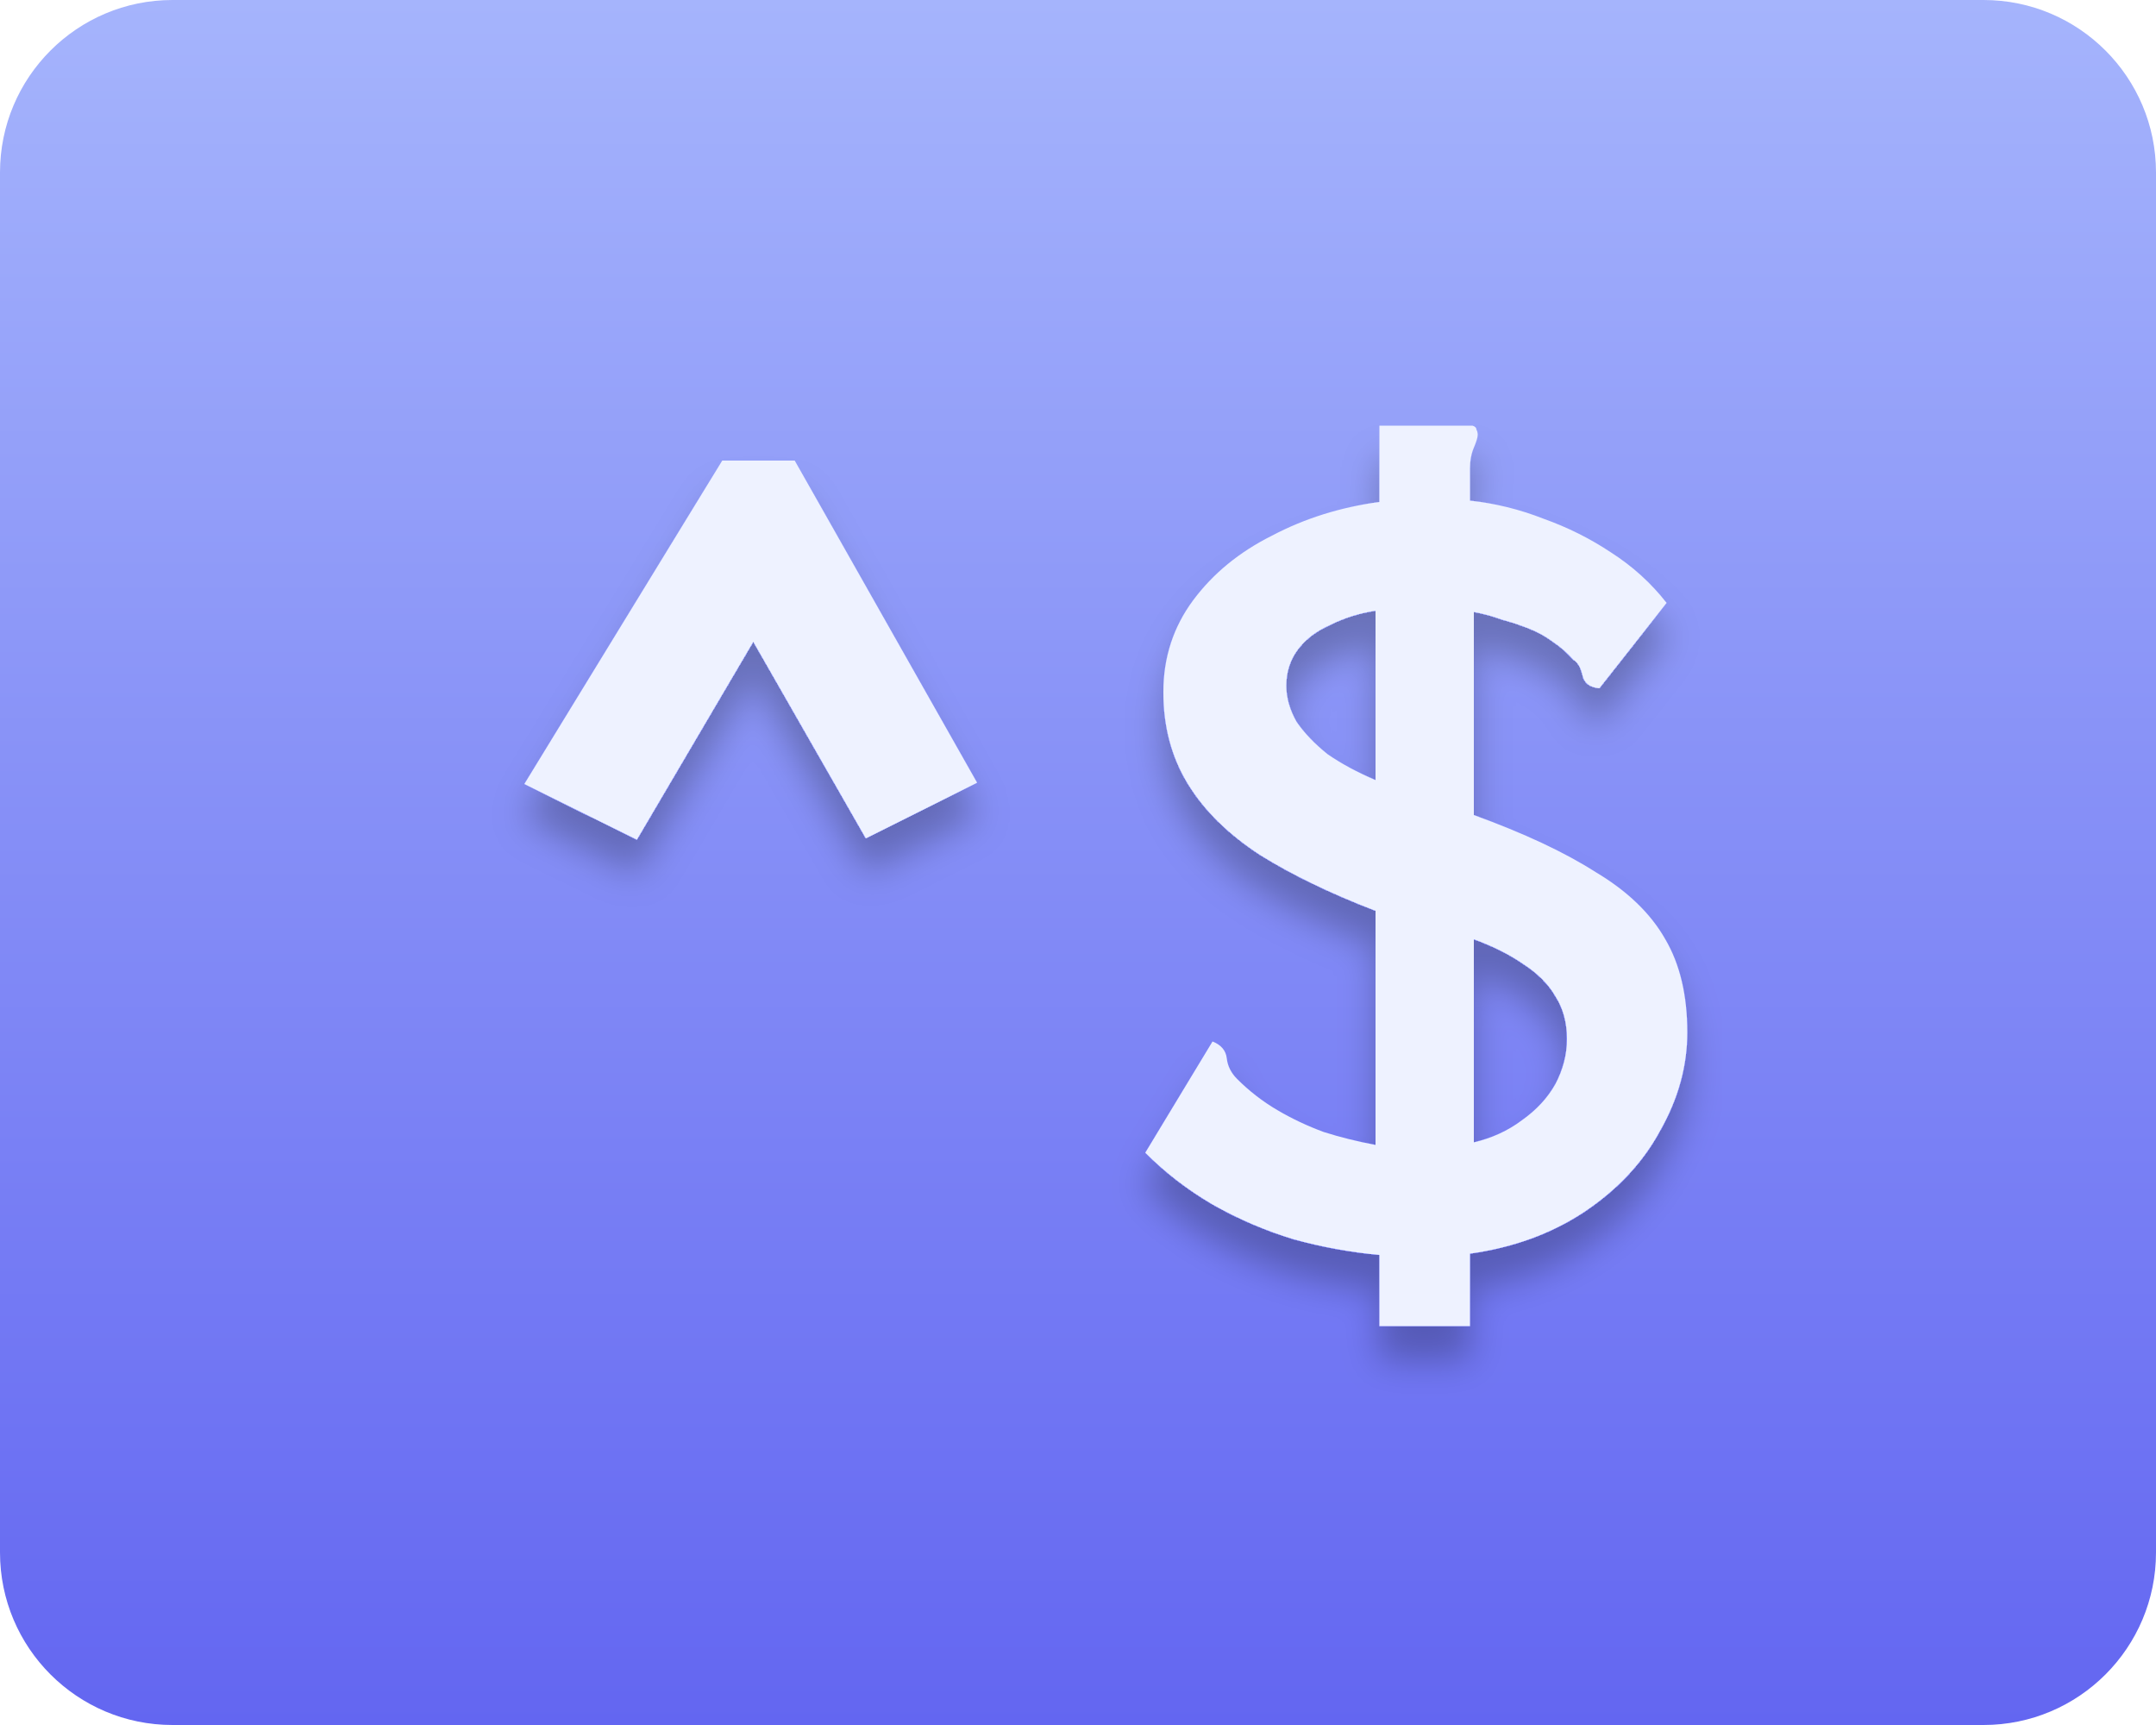
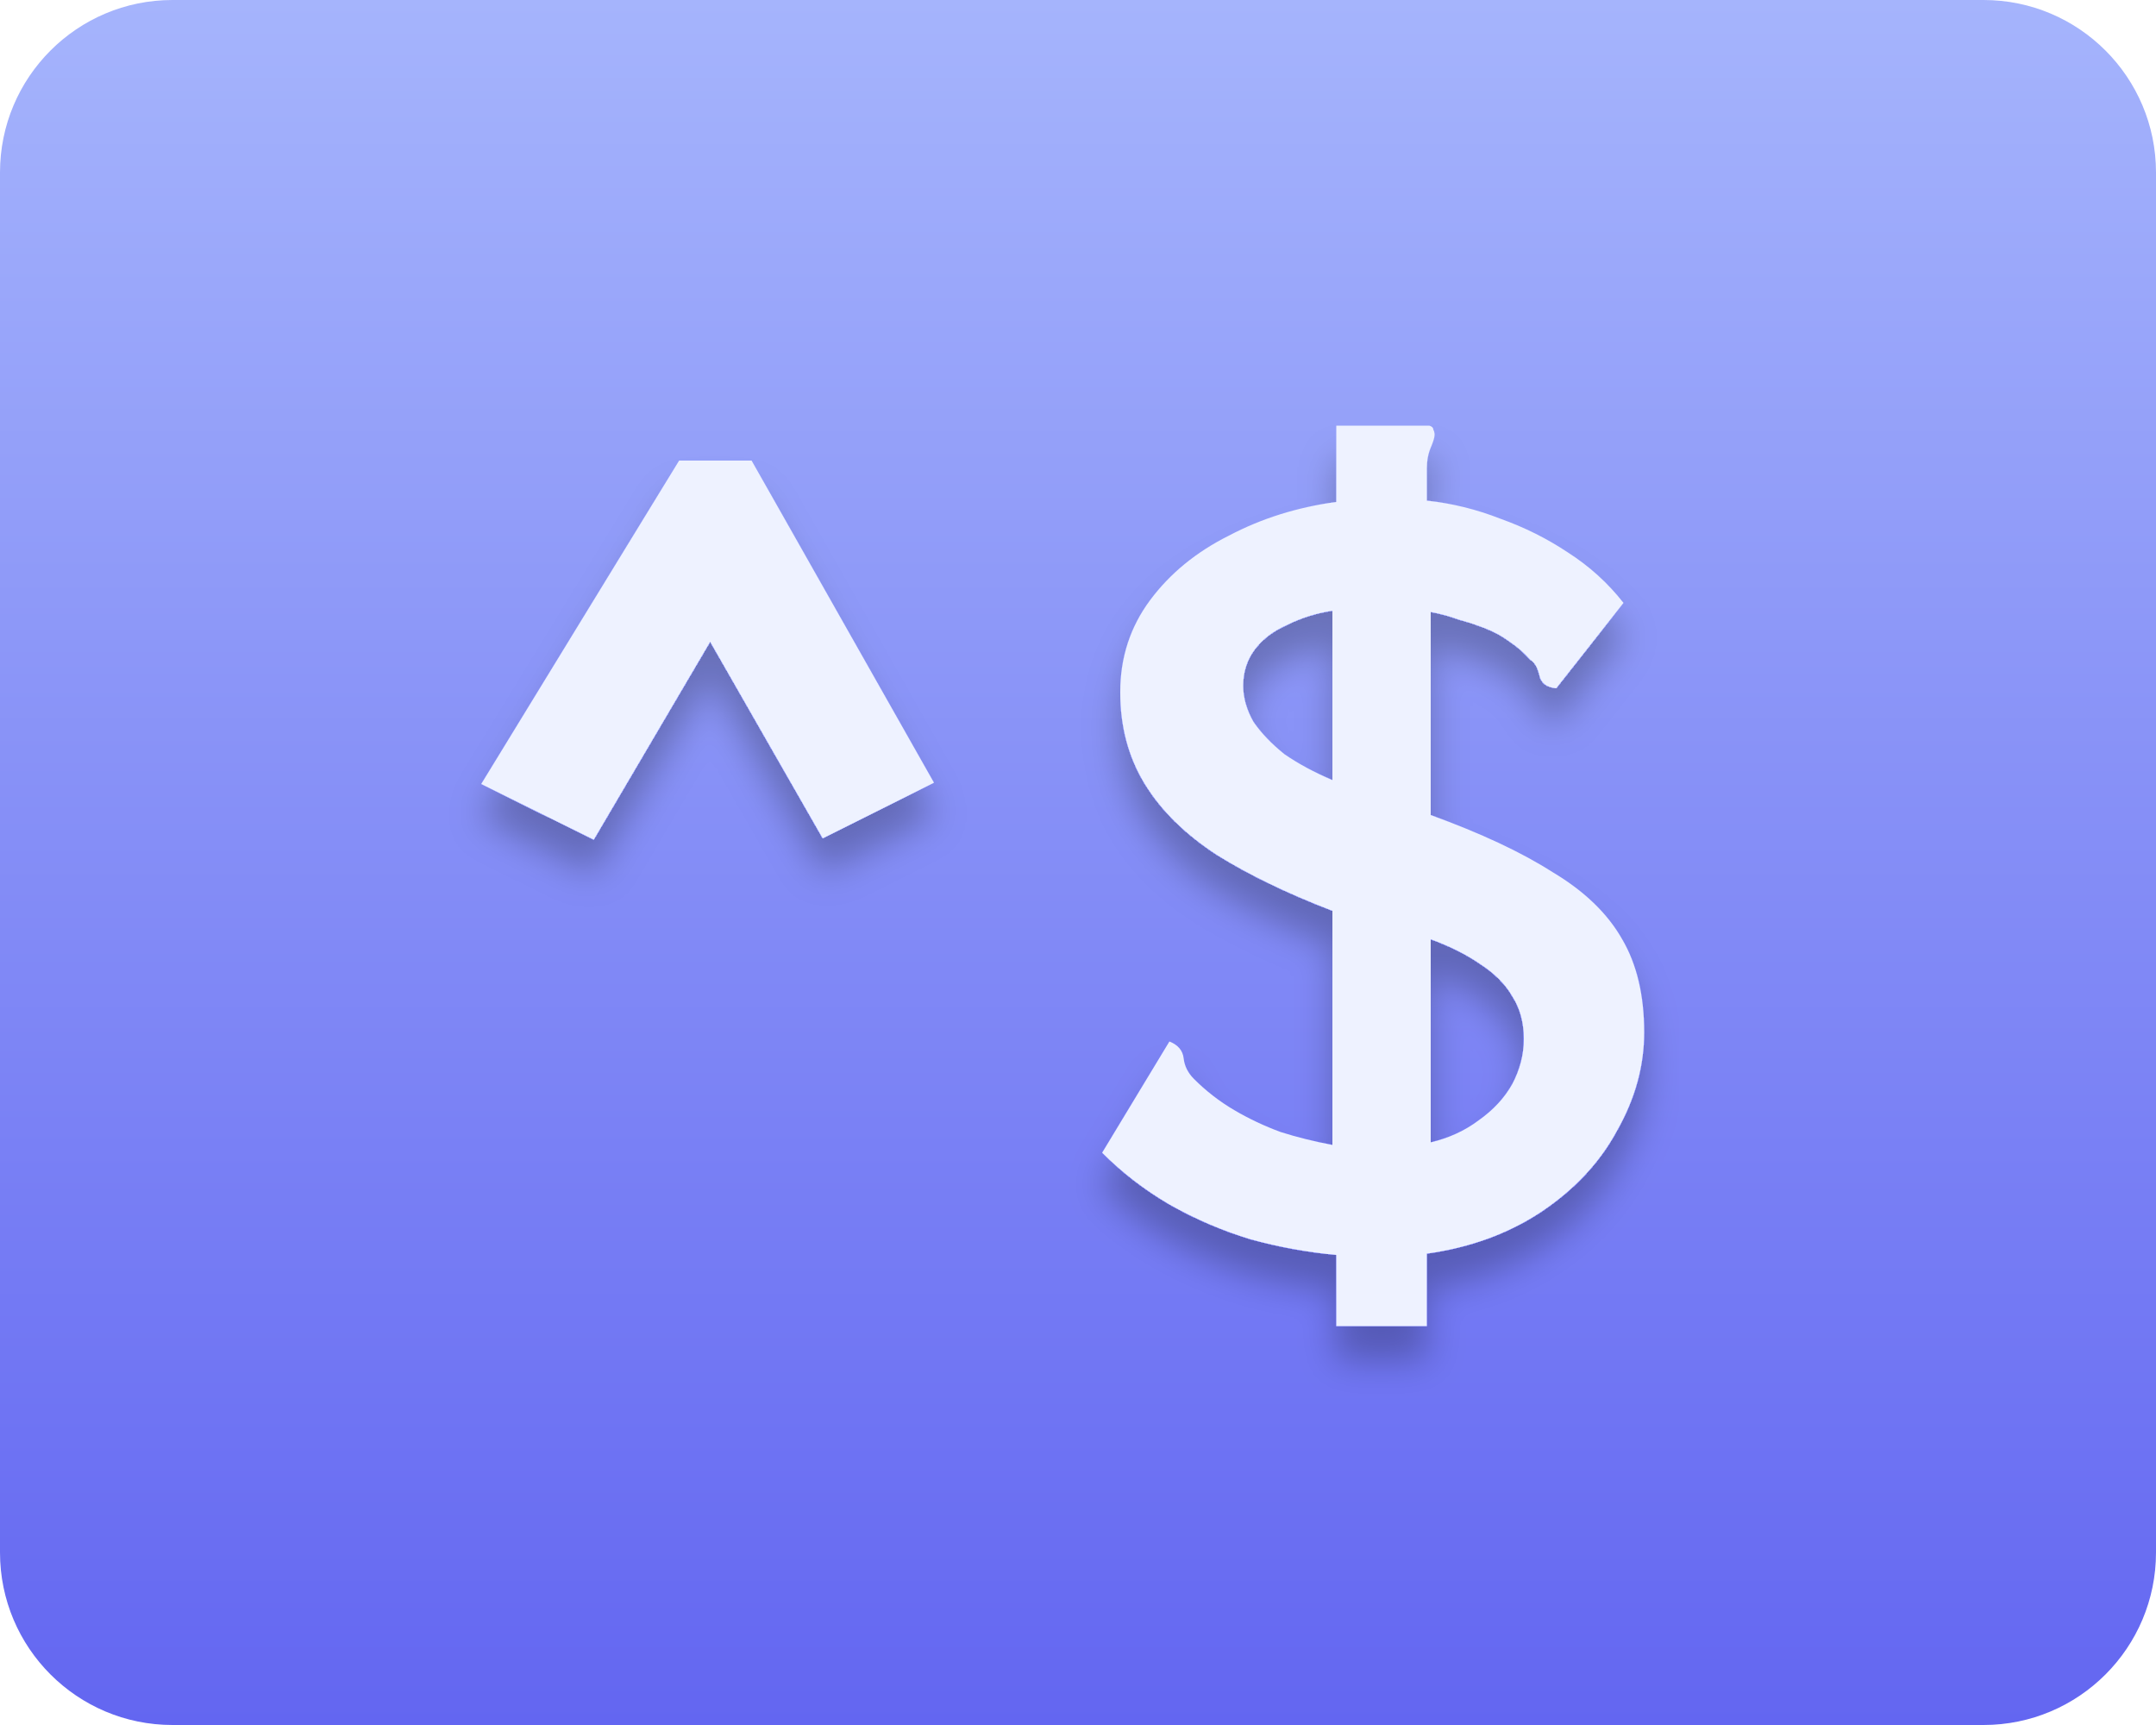
<svg xmlns="http://www.w3.org/2000/svg" width="250" height="200" viewBox="0 0 250 200" fill="none">
  <rect width="250" height="200" rx="20" fill="url(#paint0_linear_810_33)" />
  <g filter="url(#filter0_d_810_33)">
-     <path d="M73.85 97.35L60.8 90.9L83.75 53.4H92.15L113.3 90.75L100.4 97.2L87.35 74.4L73.85 97.35ZM159.95 153.75V145.5C156.65 145.2 153.35 144.6 150.05 143.7C146.75 142.7 143.6 141.35 140.6 139.65C137.7 137.95 135.1 135.95 132.8 133.65L140.6 120.75C141.6 121.15 142.15 121.8 142.25 122.7C142.35 123.6 142.75 124.4 143.45 125.1C144.85 126.5 146.4 127.7 148.1 128.7C149.8 129.7 151.6 130.55 153.5 131.25C155.4 131.85 157.4 132.35 159.5 132.75V105.6C154.3 103.6 149.85 101.45 146.15 99.15C142.45 96.75 139.65 94 137.75 90.9C135.85 87.8 134.9 84.25 134.9 80.25C134.9 76.25 136.05 72.7 138.35 69.6C140.65 66.5 143.7 64 147.5 62.1C151.3 60.1 155.45 58.8 159.95 58.2V49.35H170.75C171.05 49.45 171.2 49.6 171.2 49.8C171.3 50 171.35 50.2 171.35 50.4C171.35 50.7 171.2 51.2 170.9 51.9C170.6 52.6 170.45 53.4 170.45 54.3V58.05C173.35 58.35 176.2 59.05 179 60.15C181.8 61.15 184.4 62.45 186.8 64.05C189.3 65.65 191.45 67.6 193.25 69.9L185.45 79.8C184.35 79.7 183.7 79.2 183.5 78.3C183.3 77.4 182.95 76.8 182.45 76.5C181.75 75.7 180.95 75 180.05 74.4C179.25 73.8 178.35 73.3 177.35 72.9C176.35 72.5 175.3 72.15 174.2 71.85C173.1 71.45 172 71.15 170.9 70.95V94.5C176.7 96.6 181.4 98.8 185 101.1C188.7 103.3 191.4 105.9 193.1 108.9C194.8 111.8 195.65 115.4 195.65 119.7C195.65 123.6 194.6 127.4 192.5 131.1C190.5 134.8 187.55 137.95 183.65 140.55C179.85 143.05 175.45 144.65 170.45 145.35V153.75H159.95ZM170.9 132.45C173 131.95 174.85 131.1 176.45 129.9C178.15 128.7 179.45 127.3 180.35 125.7C181.25 124 181.7 122.25 181.7 120.45C181.7 118.55 181.25 116.9 180.35 115.5C179.55 114.1 178.3 112.85 176.6 111.75C175 110.65 173.1 109.7 170.9 108.9V132.45ZM159.5 90.45V70.8C157.6 71.1 155.85 71.65 154.25 72.45C152.65 73.15 151.4 74.1 150.5 75.3C149.6 76.5 149.15 77.9 149.15 79.5C149.15 80.9 149.55 82.3 150.35 83.7C151.25 85 152.45 86.25 153.95 87.45C155.55 88.55 157.4 89.55 159.5 90.45Z" fill="#EEF2FF" />
+     <path d="M68.85 97.35L55.8 90.9L78.75 53.4H87.15L108.3 90.75L95.4 97.2L82.35 74.4L68.85 97.35ZM154.95 153.75V145.5C151.65 145.2 148.35 144.6 145.05 143.7C141.75 142.7 138.6 141.35 135.6 139.65C132.7 137.95 130.1 135.95 127.8 133.65L135.6 120.75C136.6 121.15 137.15 121.8 137.25 122.7C137.35 123.6 137.75 124.4 138.45 125.1C139.85 126.5 141.4 127.7 143.1 128.7C144.8 129.7 146.6 130.55 148.5 131.25C150.4 131.85 152.4 132.35 154.5 132.75V105.6C149.3 103.6 144.85 101.45 141.15 99.15C137.45 96.75 134.65 94 132.75 90.9C130.85 87.8 129.9 84.25 129.9 80.25C129.9 76.25 131.05 72.7 133.35 69.6C135.65 66.5 138.7 64 142.5 62.1C146.3 60.1 150.45 58.8 154.95 58.2V49.35H165.75C166.05 49.45 166.2 49.6 166.2 49.8C166.3 50 166.35 50.2 166.35 50.4C166.35 50.7 166.2 51.2 165.9 51.9C165.6 52.6 165.45 53.4 165.45 54.3V58.05C168.35 58.35 171.2 59.05 174 60.15C176.8 61.15 179.4 62.45 181.8 64.05C184.3 65.65 186.45 67.6 188.25 69.9L180.45 79.8C179.35 79.7 178.7 79.2 178.5 78.3C178.3 77.4 177.95 76.8 177.45 76.5C176.75 75.7 175.95 75 175.05 74.4C174.25 73.8 173.35 73.3 172.35 72.9C171.35 72.5 170.3 72.15 169.2 71.85C168.1 71.45 167 71.15 165.9 70.95V94.5C171.7 96.6 176.4 98.8 180 101.1C183.7 103.3 186.4 105.9 188.1 108.9C189.8 111.8 190.65 115.4 190.65 119.7C190.65 123.6 189.6 127.4 187.5 131.1C185.5 134.8 182.55 137.95 178.65 140.55C174.85 143.05 170.45 144.65 165.45 145.35V153.75H154.95ZM165.9 132.45C168 131.95 169.85 131.1 171.45 129.9C173.15 128.7 174.45 127.3 175.35 125.7C176.25 124 176.7 122.25 176.7 120.45C176.7 118.55 176.25 116.9 175.35 115.5C174.55 114.1 173.3 112.85 171.6 111.75C170 110.65 168.1 109.7 165.9 108.9V132.45ZM154.5 90.45V70.8C152.6 71.1 150.85 71.65 149.25 72.45C147.65 73.15 146.4 74.1 145.5 75.3C144.6 76.5 144.15 77.9 144.15 79.5C144.15 80.9 144.55 82.3 145.35 83.7C146.25 85 147.45 86.25 148.95 87.45C150.55 88.55 152.4 89.55 154.5 90.45Z" fill="#EEF2FF" />
  </g>
  <defs>
-     <filter id="filter0_d_810_33" x="56.8" y="49.35" width="142.85" height="112.4" filterUnits="userSpaceOnUse" color-interpolation-filters="sRGB">
+     <filter id="filter0_d_810_33" x="51.8" y="49.35" width="142.85" height="112.4" filterUnits="userSpaceOnUse" color-interpolation-filters="sRGB">
      <feFlood flood-opacity="0" result="BackgroundImageFix" />
      <feColorMatrix in="SourceAlpha" type="matrix" values="0 0 0 0 0 0 0 0 0 0 0 0 0 0 0 0 0 0 127 0" result="hardAlpha" />
      <feOffset dy="4" />
      <feGaussianBlur stdDeviation="2" />
      <feComposite in2="hardAlpha" operator="out" />
      <feColorMatrix type="matrix" values="0 0 0 0 0 0 0 0 0 0 0 0 0 0 0 0 0 0 0.25 0" />
      <feBlend mode="normal" in2="BackgroundImageFix" result="effect1_dropShadow_810_33" />
      <feBlend mode="normal" in="SourceGraphic" in2="effect1_dropShadow_810_33" result="shape" />
    </filter>
    <linearGradient id="paint0_linear_810_33" x1="125" y1="0" x2="125" y2="200" gradientUnits="userSpaceOnUse">
      <stop stop-color="#A5B4FC" />
      <stop offset="1" stop-color="#6366F1" />
    </linearGradient>
  </defs>
</svg>
